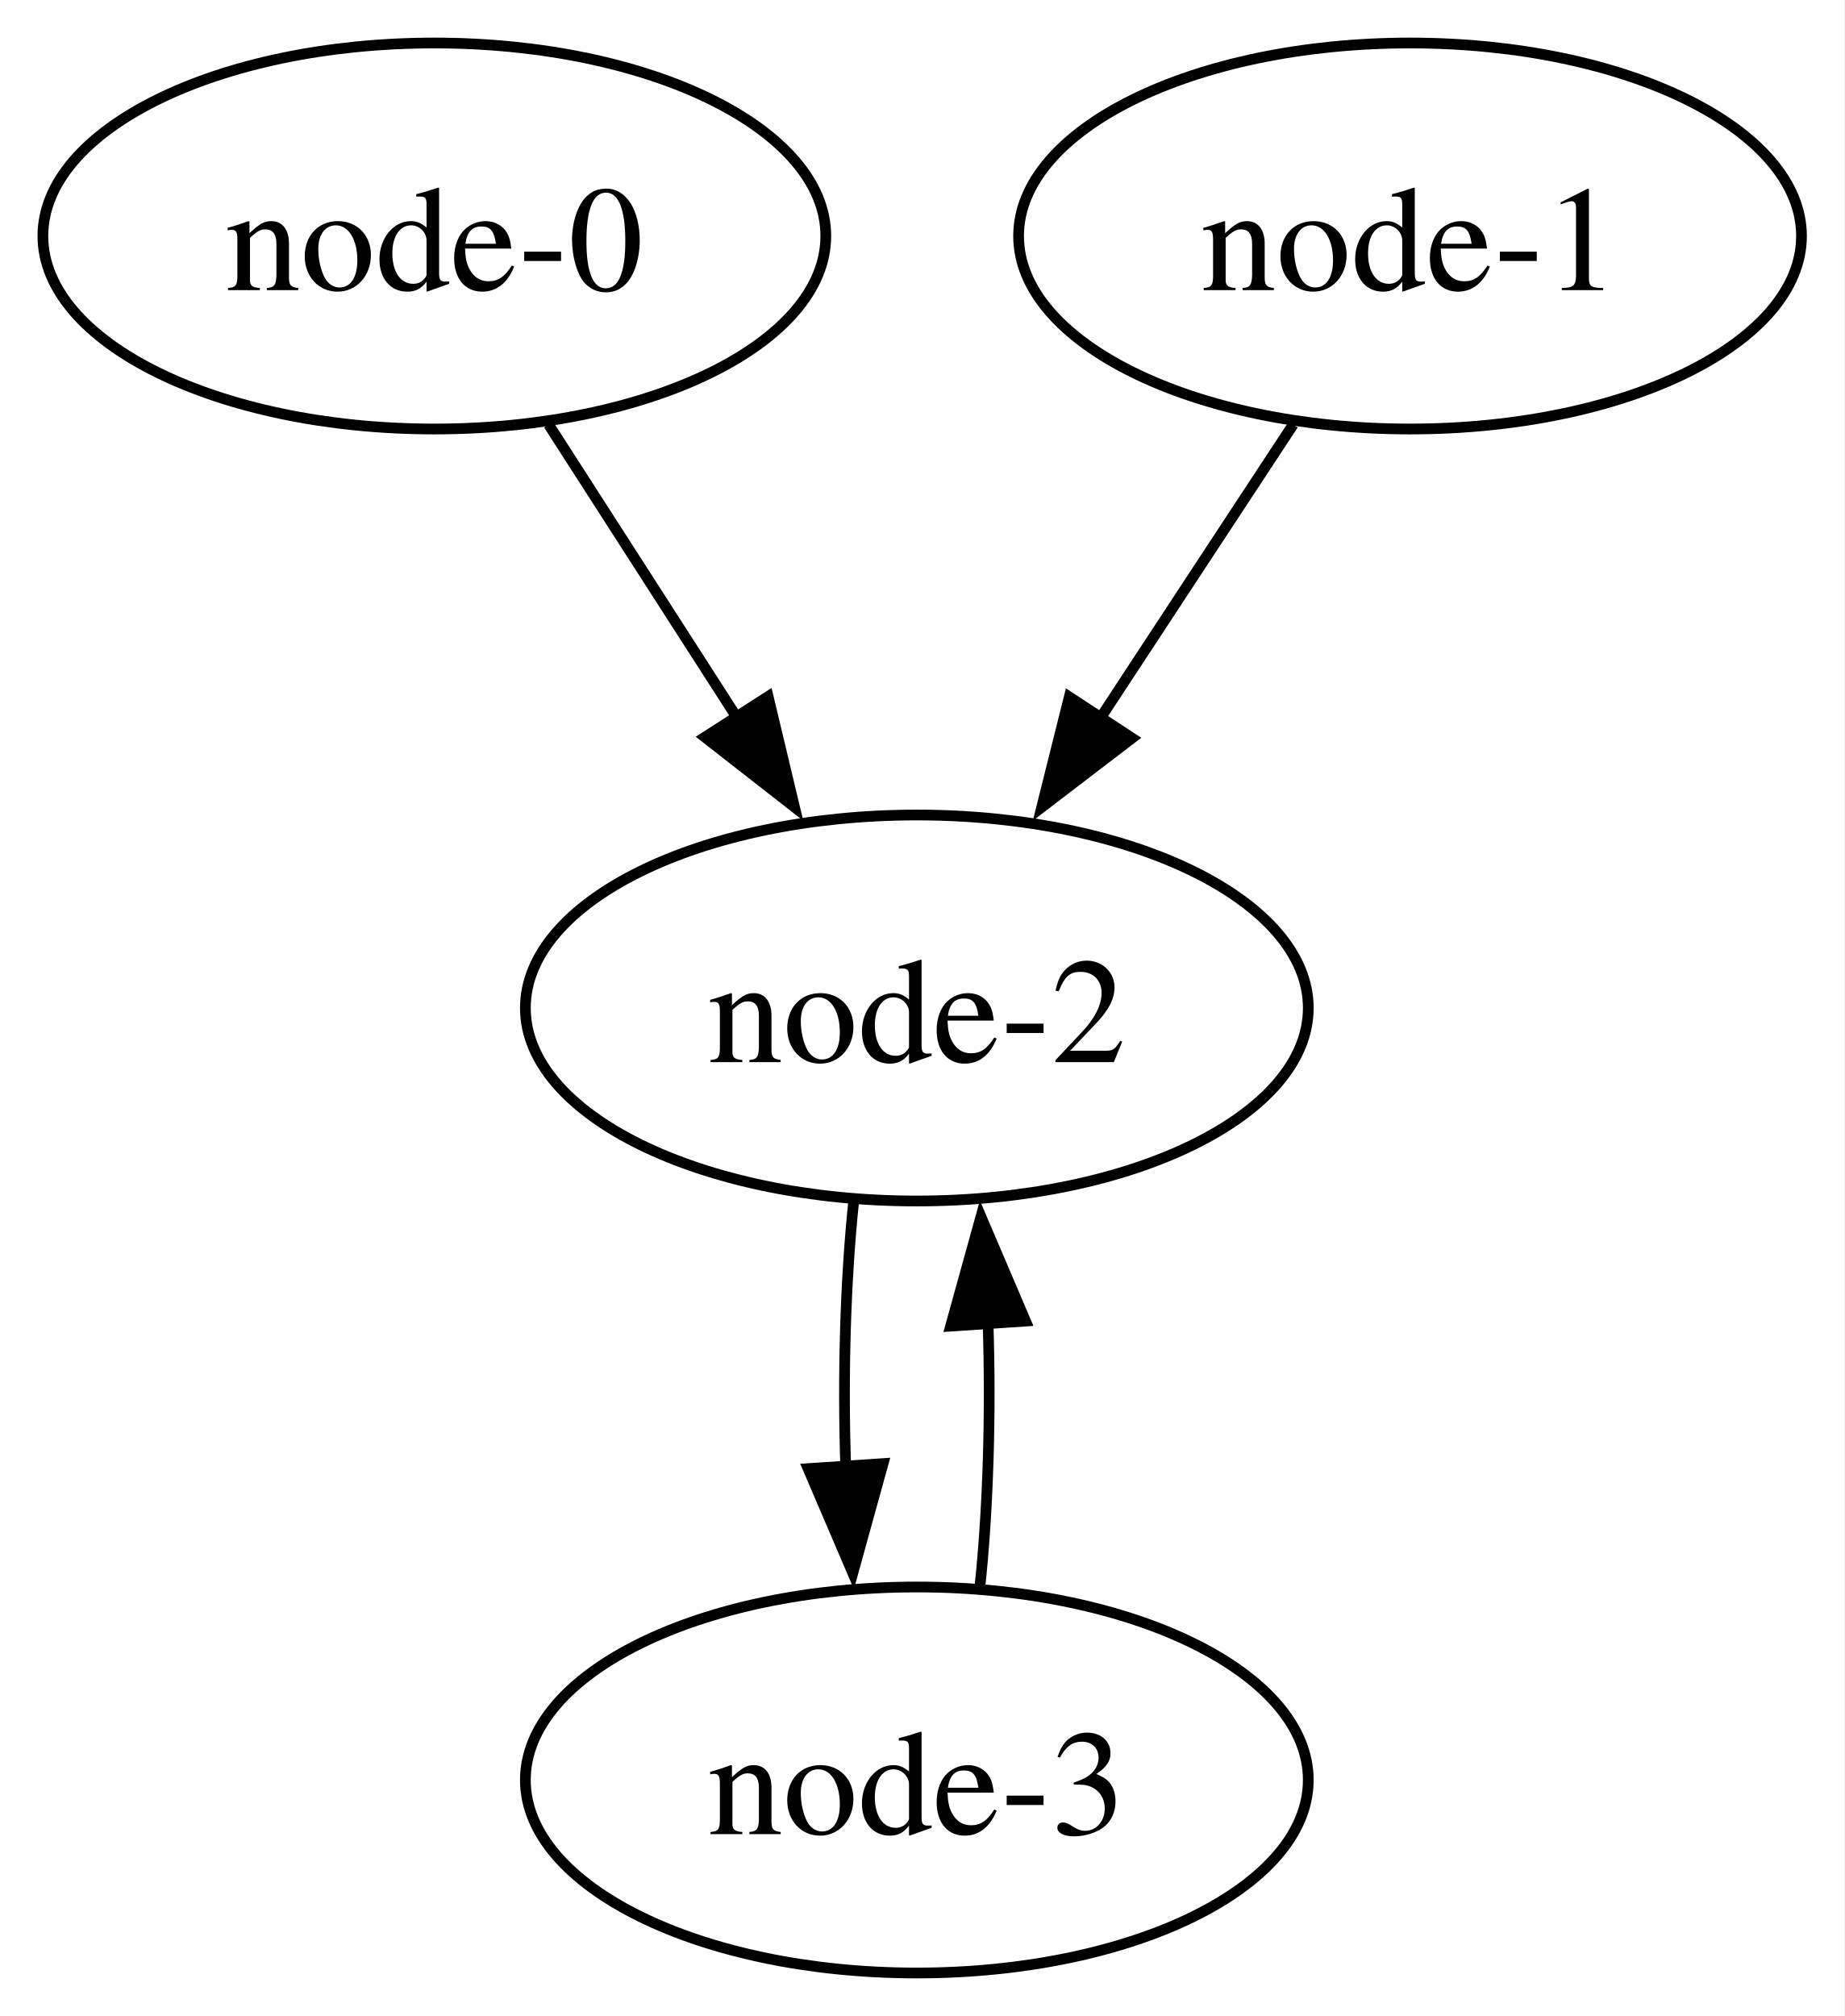
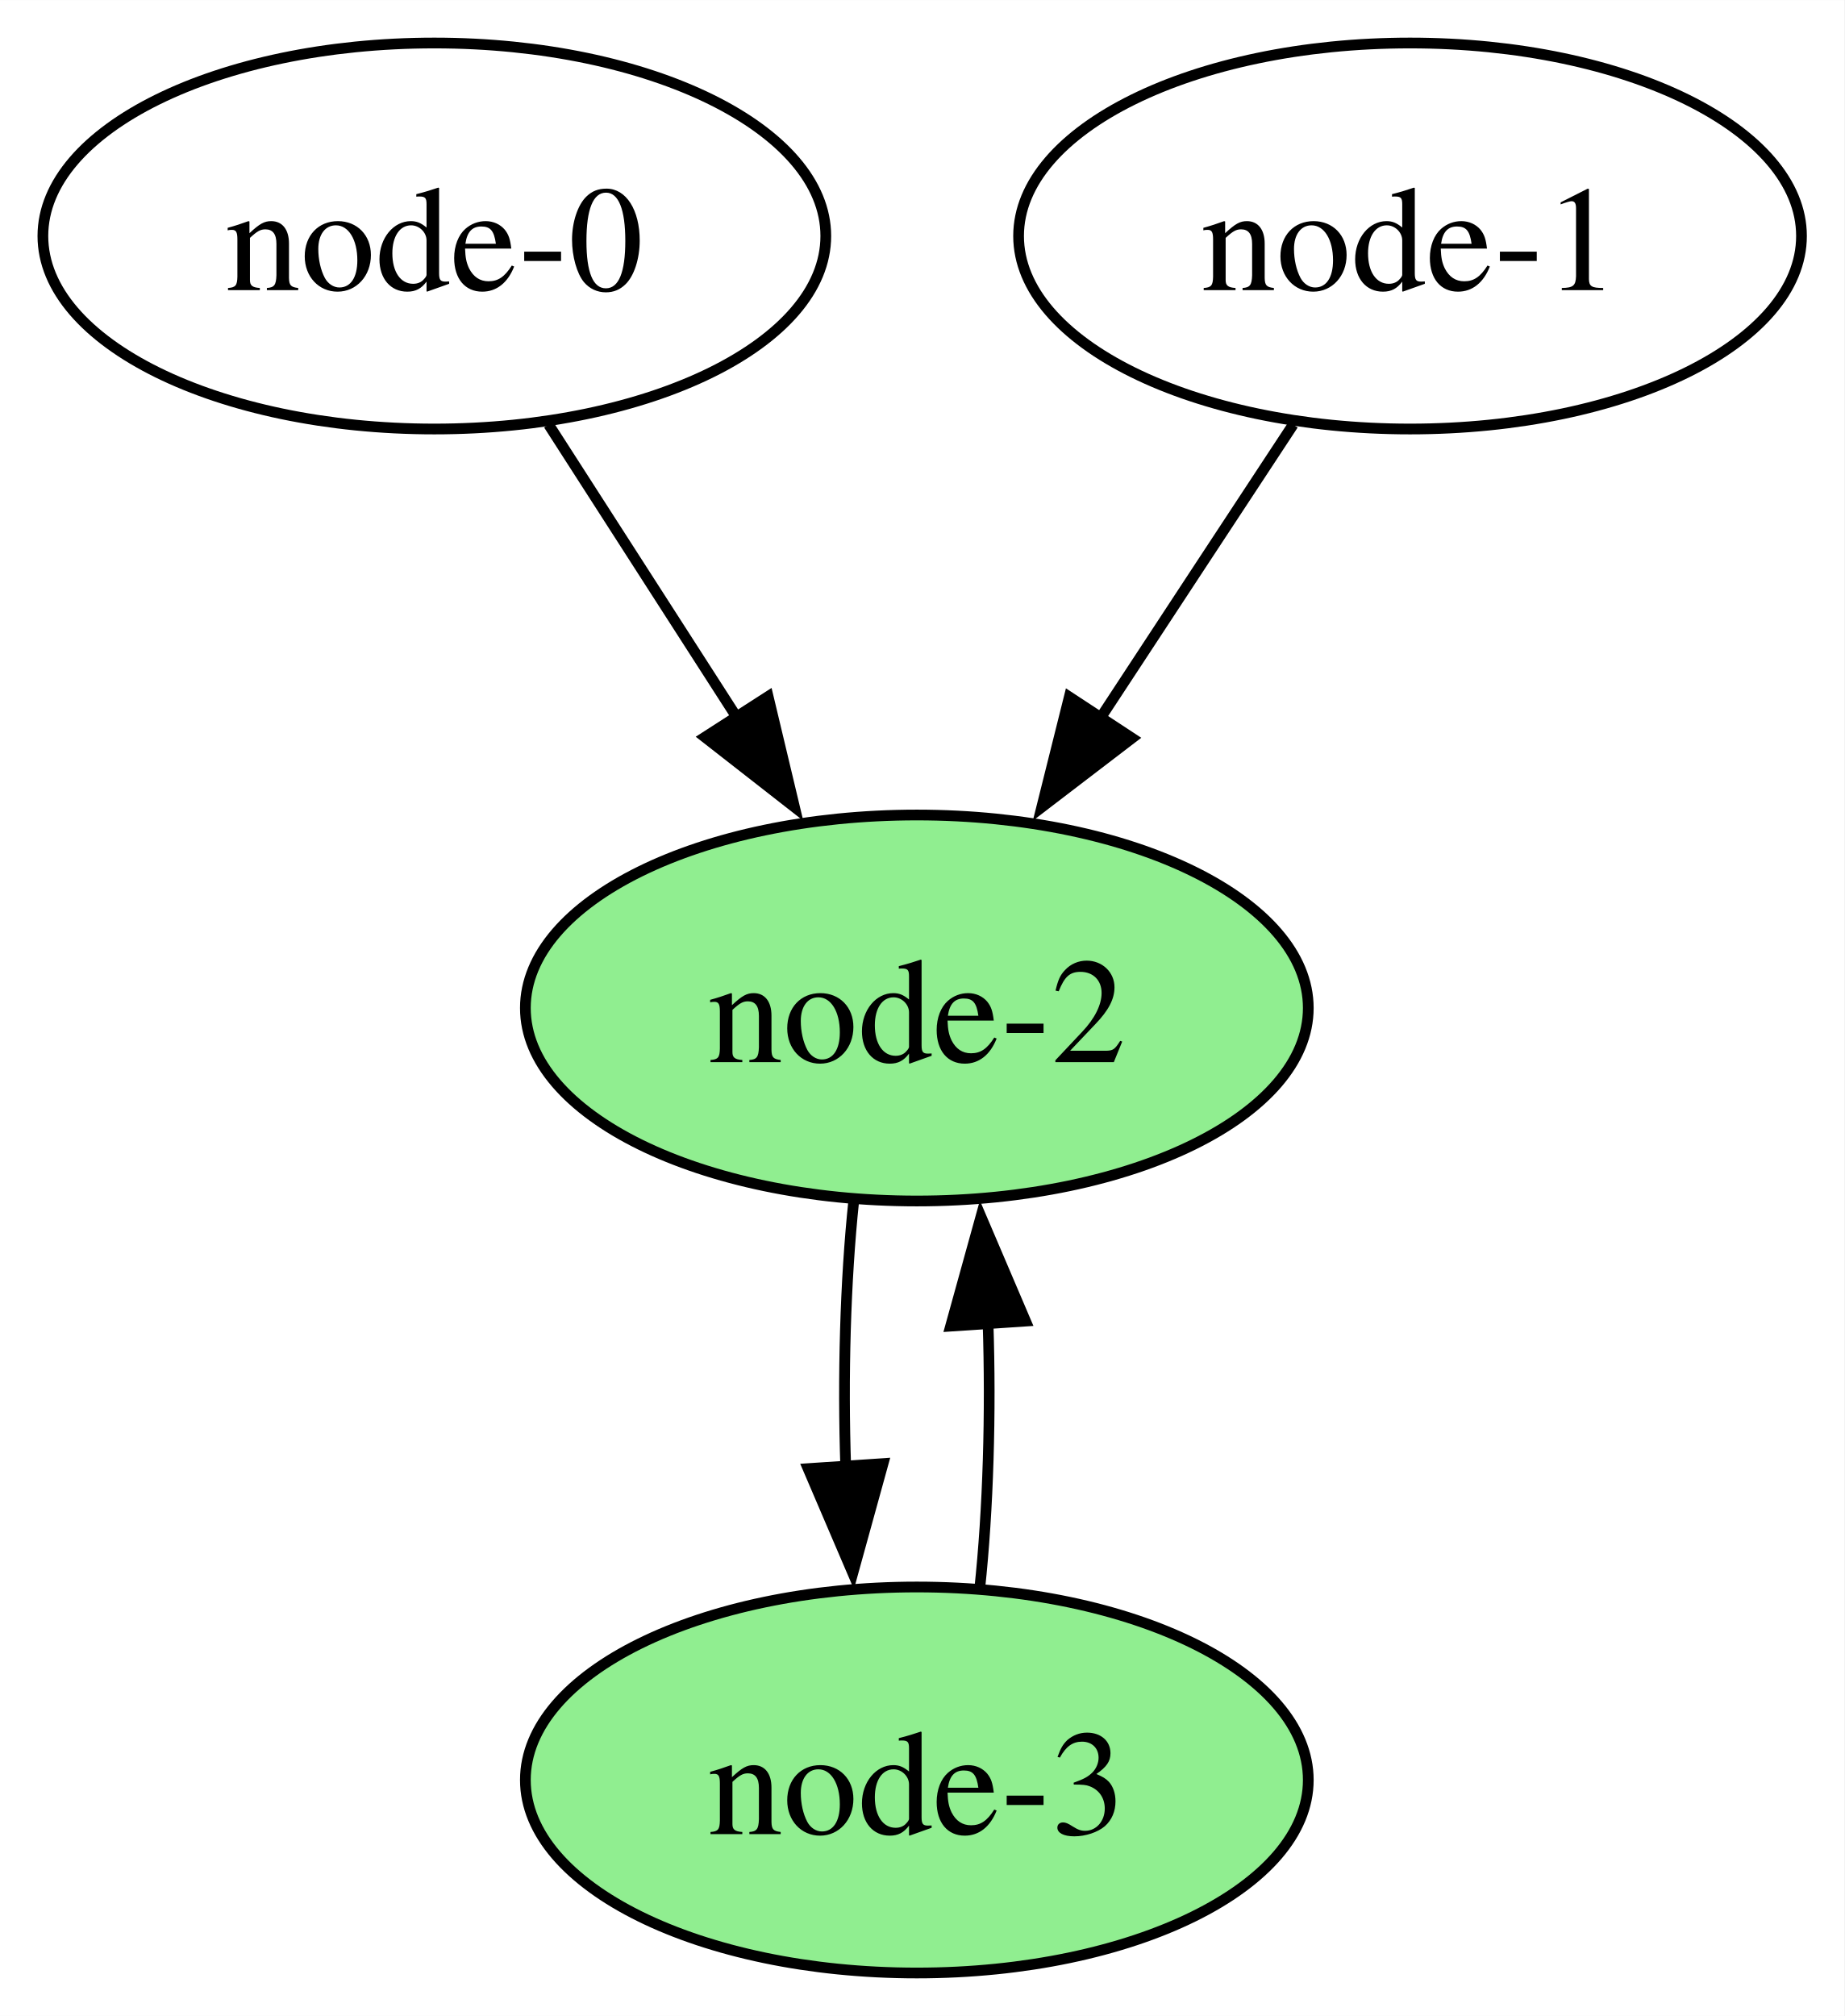
<svg xmlns="http://www.w3.org/2000/svg" width="172pt" height="188pt" viewBox="0.00 0.00 172.02 188.00">
  <g id="graph0" class="graph" transform="scale(1 1) rotate(0) translate(4 184)">
    <polygon fill="white" stroke="none" points="-4,4 -4,-184 168.02,-184 168.02,4 -4,4" />
    <g id="node1" class="node">
      <ellipse fill="none" stroke="black" cx="36.51" cy="-162" rx="36.51" ry="18" />
      <text text-anchor="middle" x="36.51" y="-156.95" font-family="Times,serif" font-size="14.00">node-0</text>
    </g>
    <g id="node3" class="node">
-       <ellipse fill="none" stroke="black" cx="81.51" cy="-90" rx="36.51" ry="18" />
+       <ellipse fill="lightgreen" stroke="black" cx="81.51" cy="-90" rx="36.51" ry="18" />
      <text text-anchor="middle" x="81.51" y="-84.95" font-family="Times,serif" font-size="14.00">node-2</text>
    </g>
-     <g id="edge3" class="edge">
+     <g id="edge1" class="edge">
      <path fill="none" stroke="black" d="M47.17,-144.41C52.44,-136.22 58.92,-126.14 64.82,-116.95" />
      <polygon fill="black" stroke="black" points="67.64,-119.05 70.1,-108.74 61.75,-115.26 67.64,-119.05" />
    </g>
    <g id="node2" class="node">
      <ellipse fill="none" stroke="black" cx="127.51" cy="-162" rx="36.51" ry="18" />
      <text text-anchor="middle" x="127.51" y="-156.95" font-family="Times,serif" font-size="14.00">node-1</text>
    </g>
-     <g id="edge4" class="edge">
+     <g id="edge2" class="edge">
      <path fill="none" stroke="black" d="M116.61,-144.41C111.22,-136.22 104.6,-126.14 98.57,-116.95" />
      <polygon fill="black" stroke="black" points="101.58,-115.17 93.16,-108.73 95.73,-119.01 101.58,-115.17" />
    </g>
    <g id="node4" class="node">
-       <ellipse fill="none" stroke="black" cx="81.51" cy="-18" rx="36.51" ry="18" />
+       <ellipse fill="lightgreen" stroke="black" cx="81.51" cy="-18" rx="36.51" ry="18" />
      <text text-anchor="middle" x="81.51" y="-12.95" font-family="Times,serif" font-size="14.00">node-3</text>
    </g>
-     <g id="edge1" class="edge">
+     <g id="edge3" class="edge">
      <path fill="none" stroke="black" d="M75.63,-72.05C74.84,-64.57 74.59,-55.58 74.88,-47.14" />
      <polygon fill="black" stroke="black" points="78.36,-47.51 75.54,-37.3 71.37,-47.04 78.36,-47.51" />
    </g>
-     <g id="edge2" class="edge">
+     <g id="edge4" class="edge">
      <path fill="none" stroke="black" d="M87.37,-35.79C88.17,-43.25 88.43,-52.24 88.15,-60.69" />
      <polygon fill="black" stroke="black" points="84.66,-60.33 87.49,-70.54 91.65,-60.8 84.66,-60.33" />
    </g>
  </g>
</svg>
